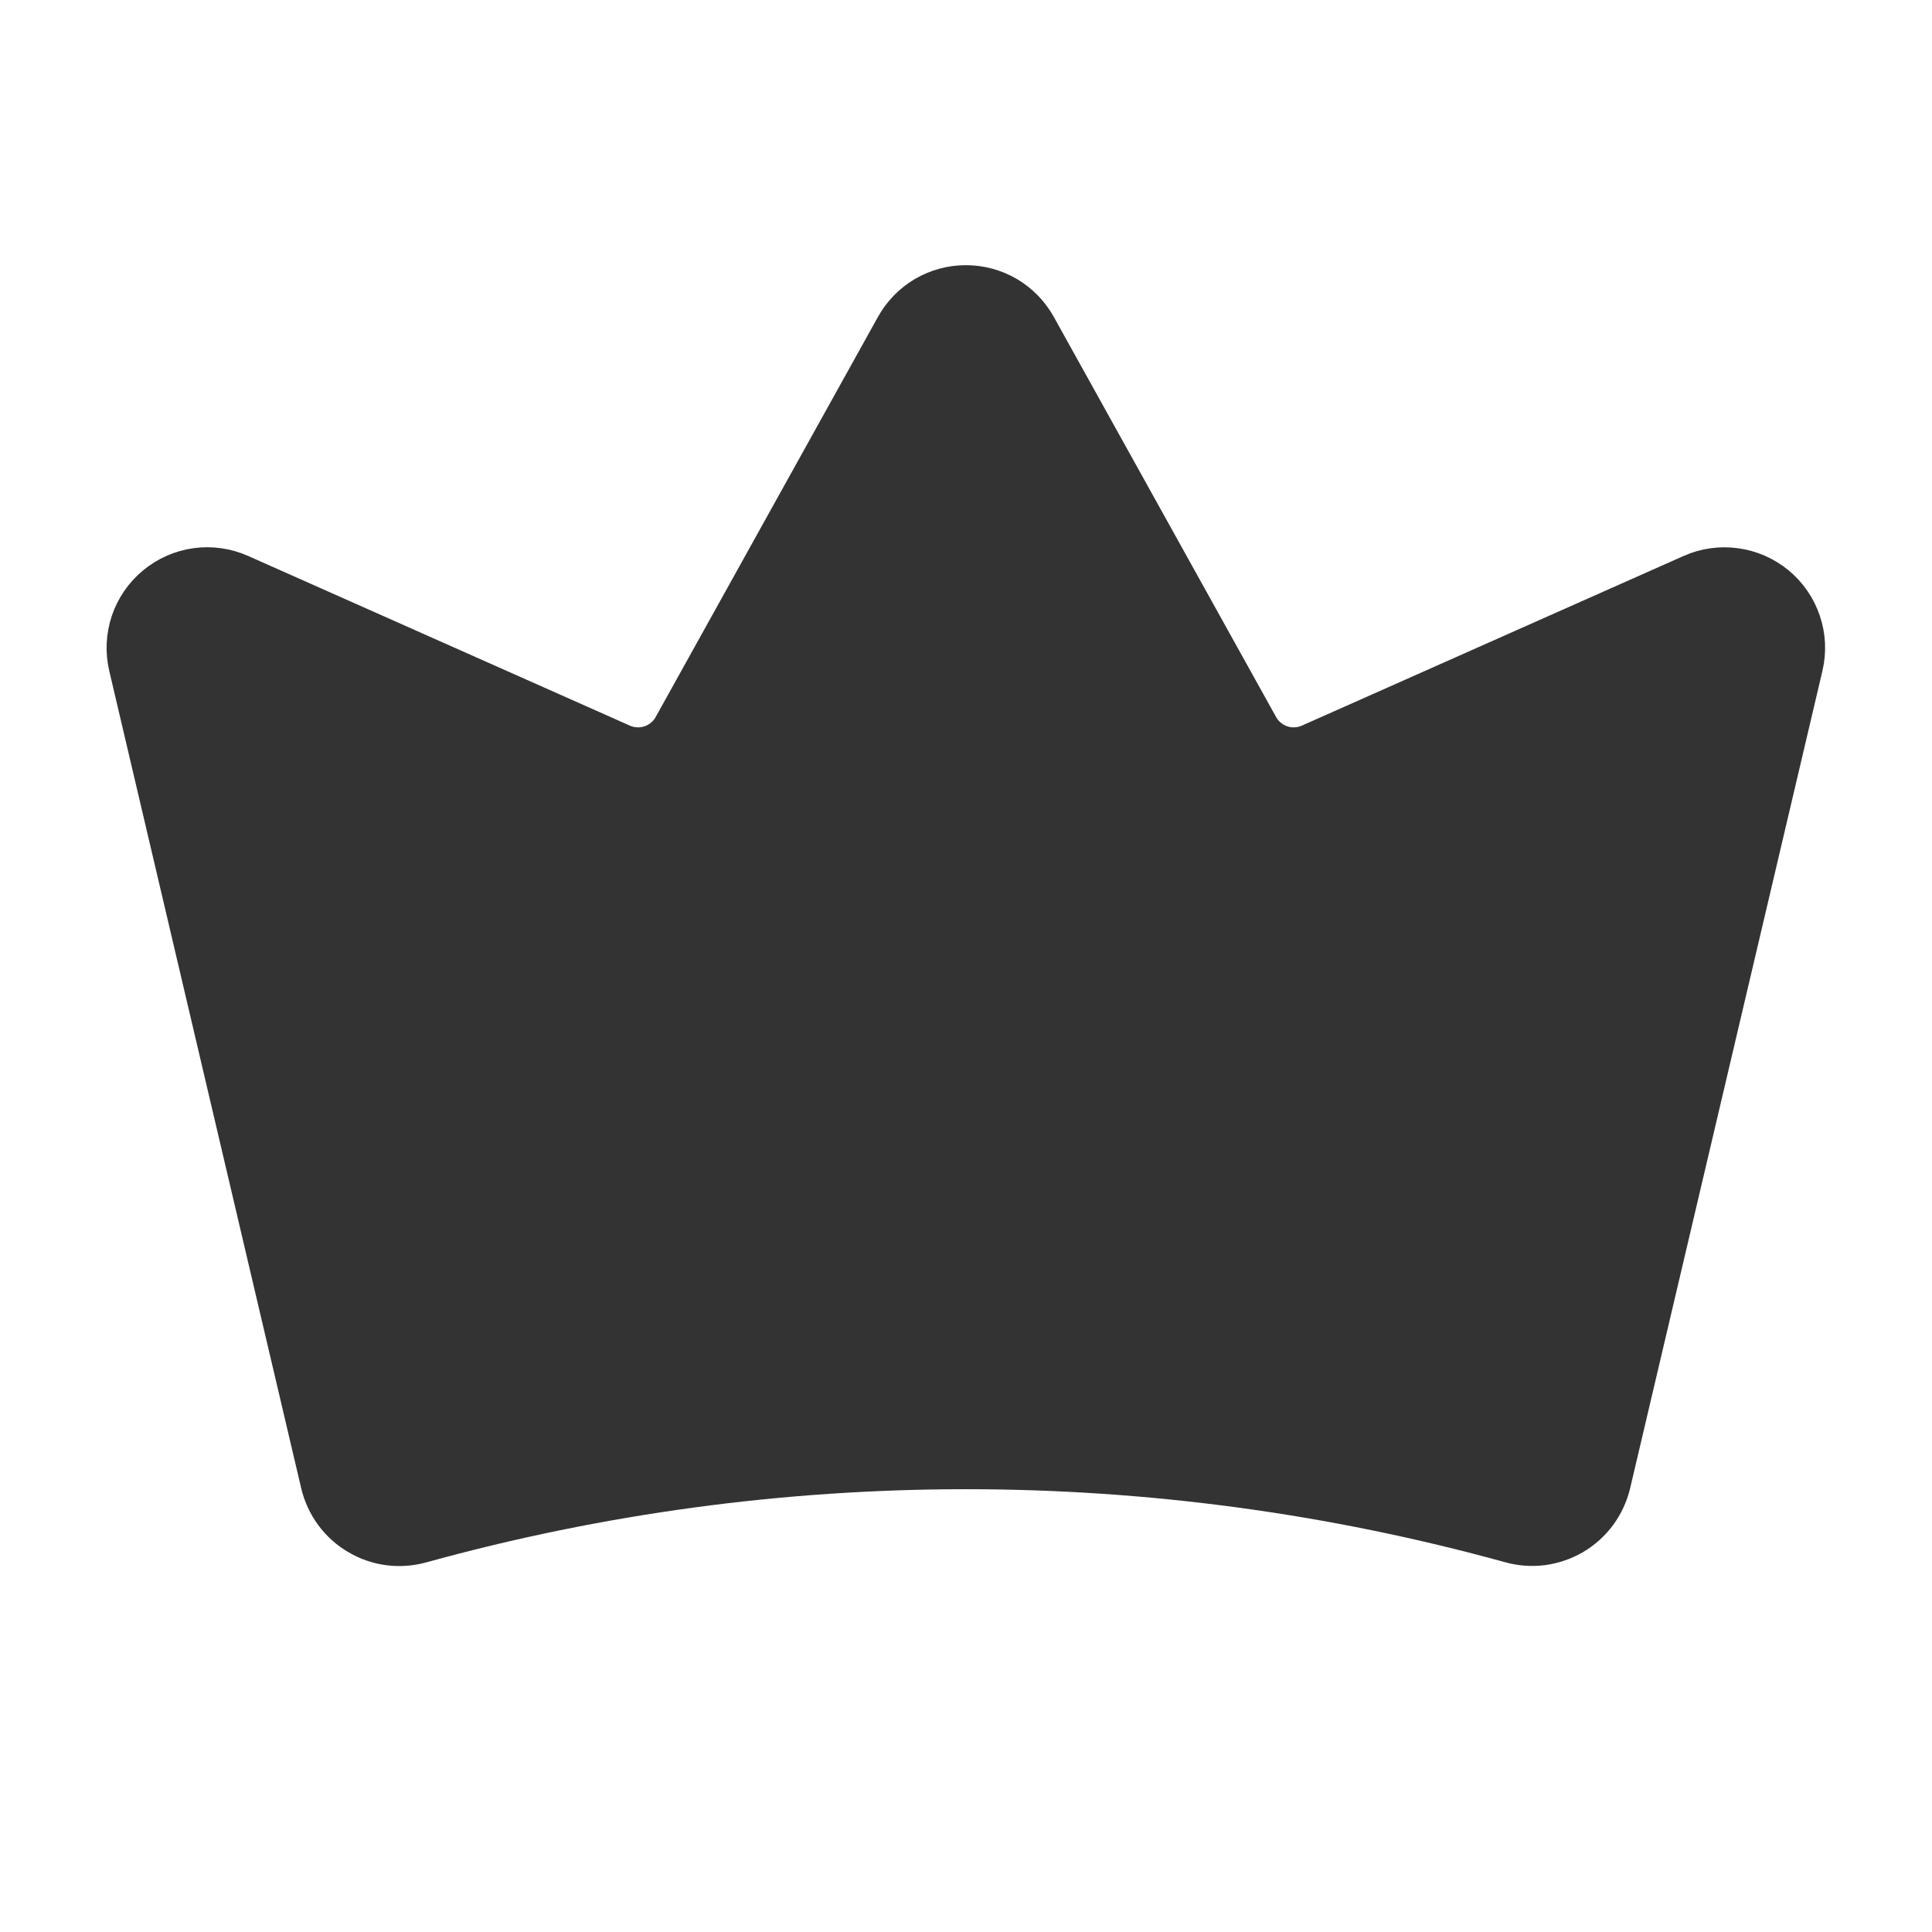
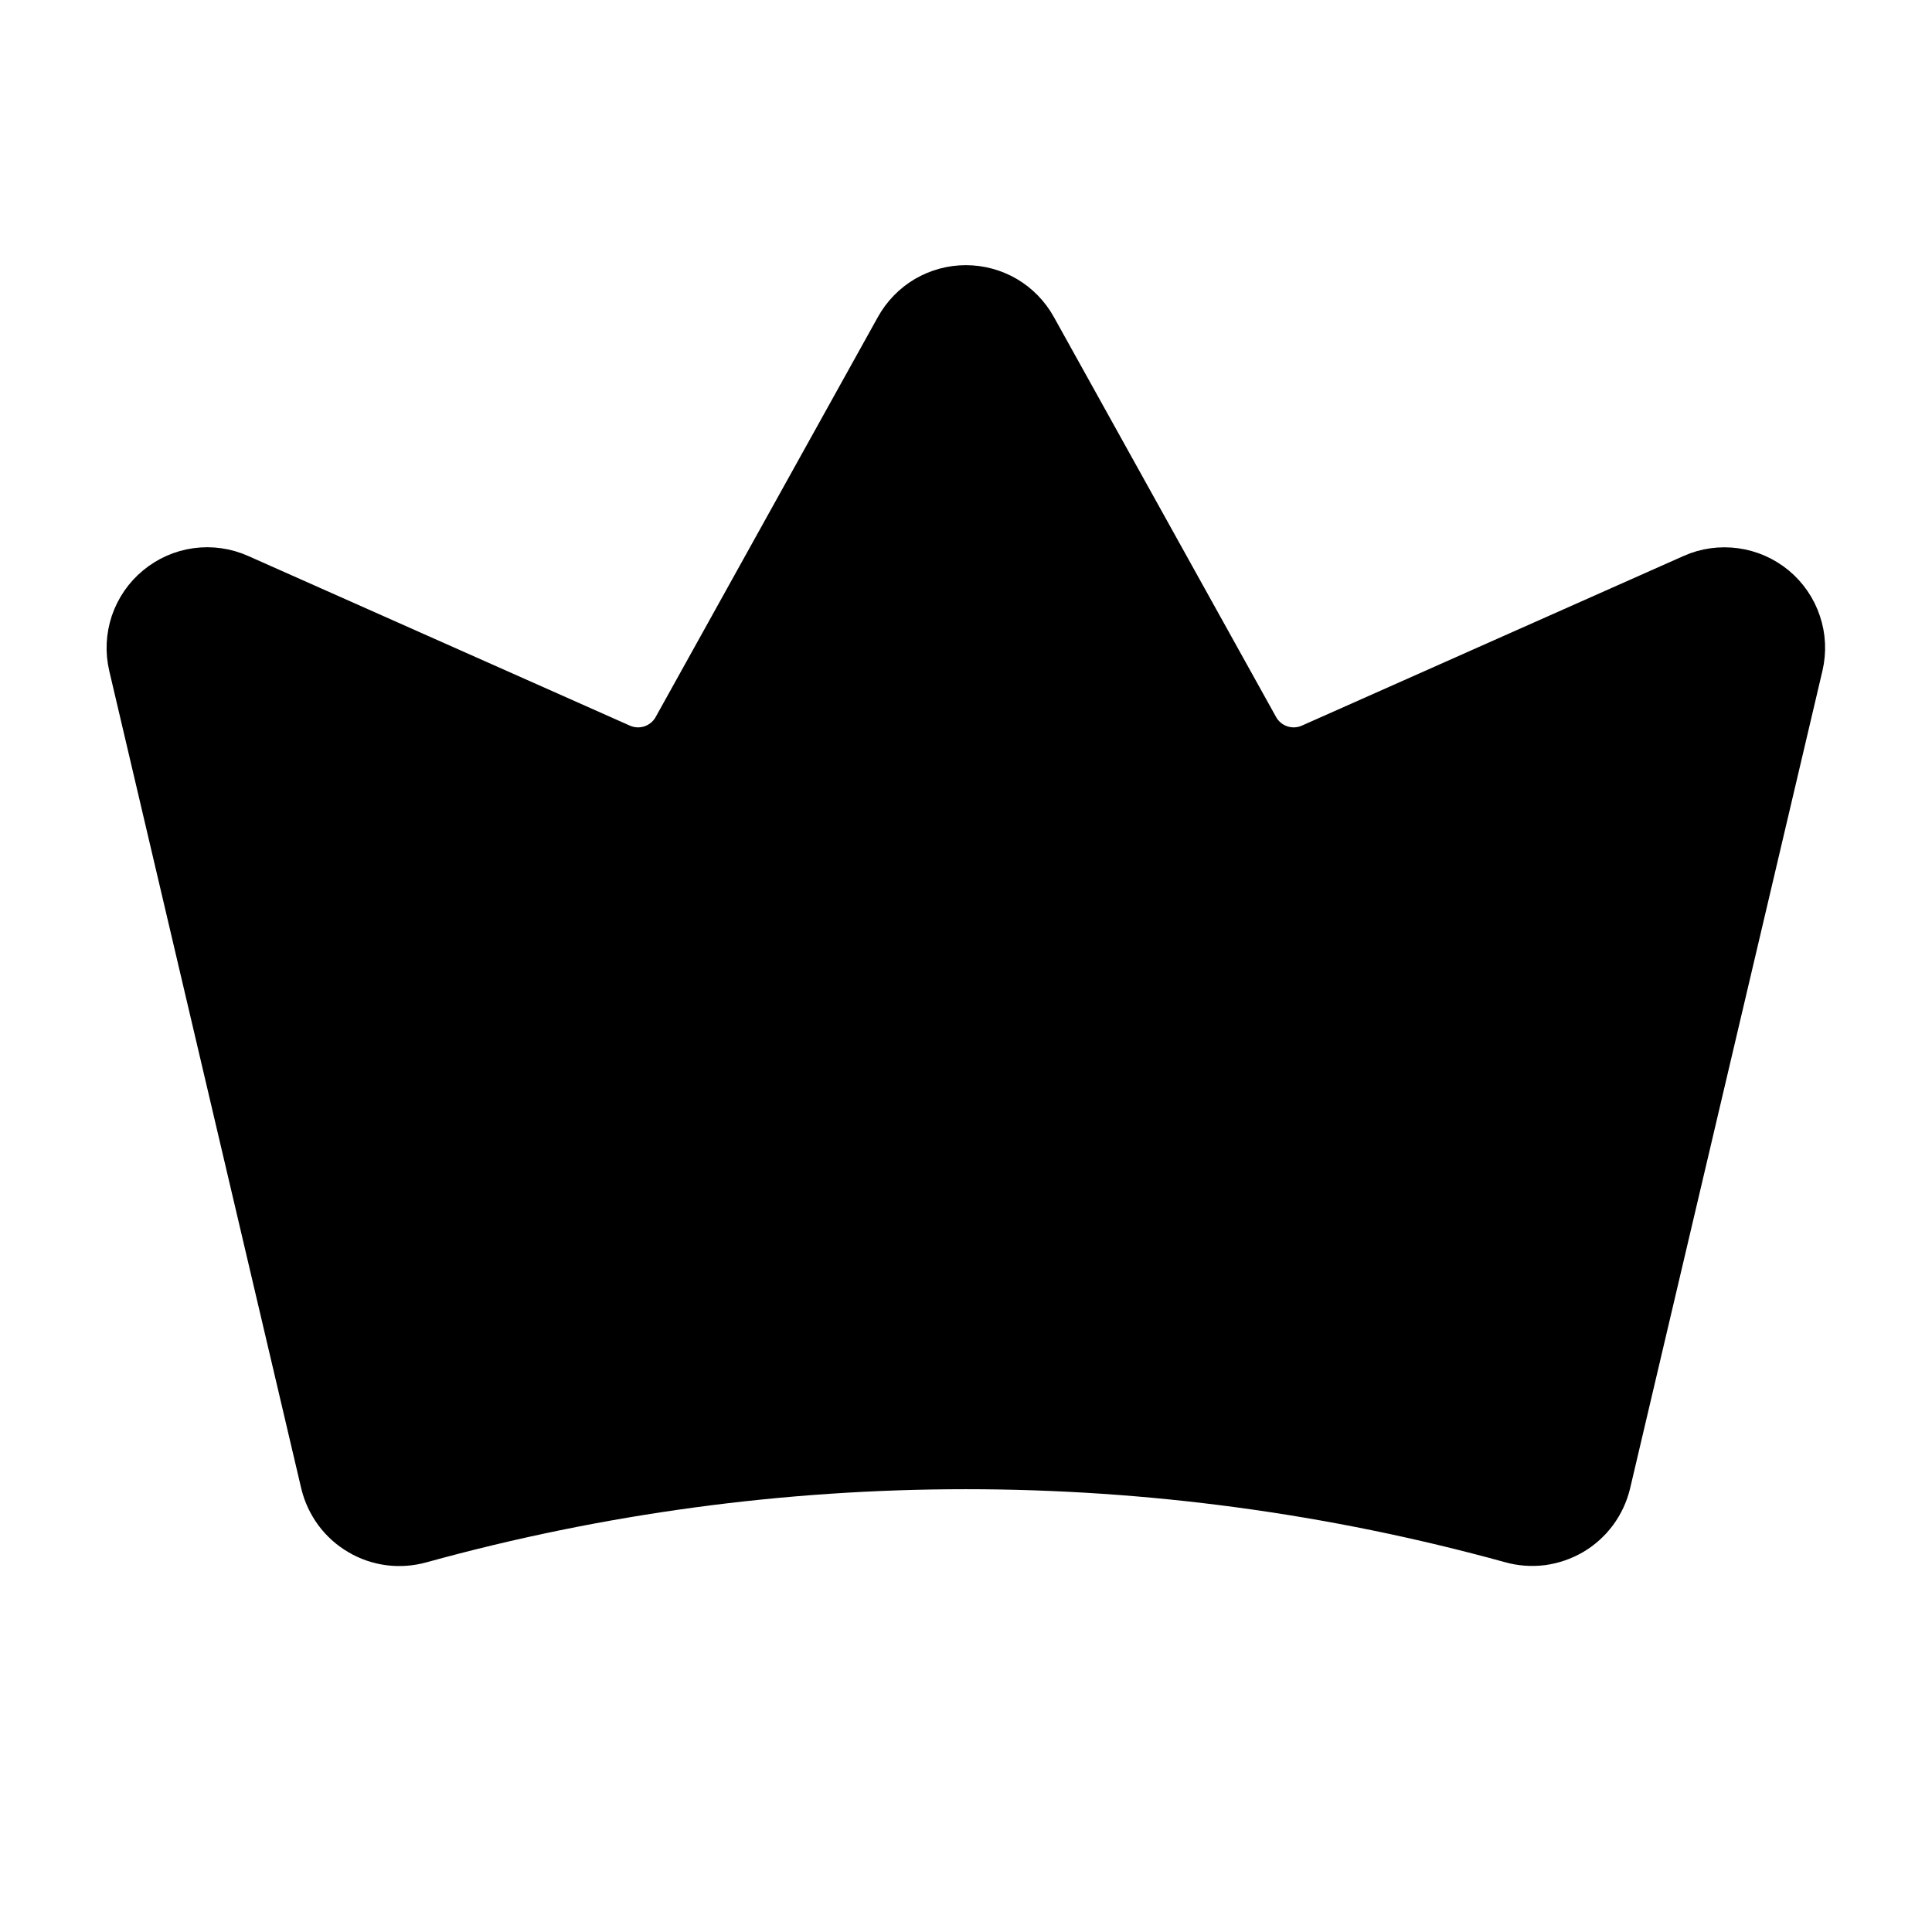
<svg xmlns="http://www.w3.org/2000/svg" width="24" height="24" viewBox="0 0 24 24" fill="none">
-   <path d="M4.229 18.376C4.253 18.475 4.296 18.567 4.356 18.649C4.416 18.73 4.492 18.799 4.58 18.85C4.667 18.902 4.764 18.935 4.864 18.948C4.965 18.961 5.067 18.953 5.164 18.926C9.635 17.691 14.357 17.691 18.828 18.924C18.925 18.952 19.028 18.959 19.128 18.947C19.229 18.933 19.325 18.9 19.413 18.849C19.5 18.798 19.576 18.729 19.636 18.648C19.696 18.566 19.739 18.474 19.763 18.375L22.152 8.22C22.184 8.084 22.178 7.942 22.133 7.81C22.089 7.677 22.008 7.56 21.901 7.471C21.793 7.382 21.663 7.325 21.525 7.306C21.386 7.287 21.245 7.306 21.118 7.363L16.375 9.471C16.204 9.547 16.011 9.556 15.833 9.497C15.655 9.437 15.506 9.314 15.415 9.15L12.654 4.18C12.589 4.063 12.494 3.965 12.379 3.897C12.264 3.83 12.132 3.794 11.998 3.794C11.865 3.794 11.733 3.83 11.618 3.897C11.503 3.965 11.408 4.063 11.343 4.18L8.582 9.15C8.491 9.314 8.342 9.437 8.164 9.497C7.986 9.556 7.793 9.547 7.622 9.471L2.879 7.363C2.751 7.306 2.61 7.286 2.472 7.305C2.333 7.324 2.203 7.382 2.096 7.471C1.988 7.56 1.908 7.677 1.863 7.809C1.819 7.942 1.812 8.084 1.844 8.22L4.229 18.376Z" fill="#333333" />
-   <path d="M4.229 18.376C4.253 18.475 4.296 18.567 4.356 18.649C4.416 18.73 4.492 18.799 4.58 18.85C4.667 18.902 4.764 18.935 4.864 18.948C4.965 18.961 5.067 18.953 5.164 18.926C9.635 17.691 14.357 17.691 18.828 18.924C18.925 18.952 19.028 18.959 19.128 18.947C19.229 18.933 19.325 18.9 19.413 18.849C19.5 18.798 19.576 18.729 19.636 18.648C19.696 18.566 19.739 18.474 19.763 18.375L22.152 8.22C22.184 8.084 22.178 7.942 22.133 7.81C22.089 7.677 22.008 7.56 21.901 7.471C21.793 7.382 21.663 7.325 21.525 7.306C21.386 7.287 21.245 7.306 21.118 7.363L16.375 9.471C16.204 9.547 16.011 9.556 15.833 9.497C15.655 9.437 15.506 9.314 15.415 9.15L12.654 4.18C12.589 4.063 12.494 3.965 12.379 3.897C12.264 3.83 12.132 3.794 11.998 3.794C11.865 3.794 11.733 3.83 11.618 3.897C11.503 3.965 11.408 4.063 11.343 4.18L8.582 9.15C8.491 9.314 8.342 9.437 8.164 9.497C7.986 9.556 7.793 9.547 7.622 9.471L2.879 7.363C2.751 7.306 2.61 7.286 2.472 7.305C2.333 7.324 2.203 7.382 2.096 7.471C1.988 7.56 1.908 7.677 1.863 7.809C1.819 7.942 1.812 8.084 1.844 8.22L4.229 18.376Z" stroke="#333333" stroke-linecap="round" stroke-linejoin="round" />
+   <path d="M4.229 18.376C4.253 18.475 4.296 18.567 4.356 18.649C4.416 18.73 4.492 18.799 4.58 18.85C4.667 18.902 4.764 18.935 4.864 18.948C4.965 18.961 5.067 18.953 5.164 18.926C9.635 17.691 14.357 17.691 18.828 18.924C18.925 18.952 19.028 18.959 19.128 18.947C19.229 18.933 19.325 18.9 19.413 18.849C19.5 18.798 19.576 18.729 19.636 18.648C19.696 18.566 19.739 18.474 19.763 18.375L22.152 8.22C22.184 8.084 22.178 7.942 22.133 7.81C22.089 7.677 22.008 7.56 21.901 7.471C21.793 7.382 21.663 7.325 21.525 7.306C21.386 7.287 21.245 7.306 21.118 7.363L16.375 9.471C16.204 9.547 16.011 9.556 15.833 9.497C15.655 9.437 15.506 9.314 15.415 9.15L12.654 4.18C12.589 4.063 12.494 3.965 12.379 3.897C12.264 3.83 12.132 3.794 11.998 3.794C11.865 3.794 11.733 3.83 11.618 3.897C11.503 3.965 11.408 4.063 11.343 4.18L8.582 9.15C8.491 9.314 8.342 9.437 8.164 9.497C7.986 9.556 7.793 9.547 7.622 9.471L2.879 7.363C2.751 7.306 2.61 7.286 2.472 7.305C2.333 7.324 2.203 7.382 2.096 7.471C1.988 7.56 1.908 7.677 1.863 7.809C1.819 7.942 1.812 8.084 1.844 8.22L4.229 18.376Z" fill="currentColor" />
+   <path d="M4.229 18.376C4.253 18.475 4.296 18.567 4.356 18.649C4.416 18.73 4.492 18.799 4.58 18.85C4.667 18.902 4.764 18.935 4.864 18.948C4.965 18.961 5.067 18.953 5.164 18.926C9.635 17.691 14.357 17.691 18.828 18.924C18.925 18.952 19.028 18.959 19.128 18.947C19.229 18.933 19.325 18.9 19.413 18.849C19.5 18.798 19.576 18.729 19.636 18.648C19.696 18.566 19.739 18.474 19.763 18.375L22.152 8.22C22.184 8.084 22.178 7.942 22.133 7.81C22.089 7.677 22.008 7.56 21.901 7.471C21.793 7.382 21.663 7.325 21.525 7.306C21.386 7.287 21.245 7.306 21.118 7.363L16.375 9.471C16.204 9.547 16.011 9.556 15.833 9.497C15.655 9.437 15.506 9.314 15.415 9.15L12.654 4.18C12.589 4.063 12.494 3.965 12.379 3.897C12.264 3.83 12.132 3.794 11.998 3.794C11.865 3.794 11.733 3.83 11.618 3.897C11.503 3.965 11.408 4.063 11.343 4.18L8.582 9.15C8.491 9.314 8.342 9.437 8.164 9.497C7.986 9.556 7.793 9.547 7.622 9.471L2.879 7.363C2.751 7.306 2.61 7.286 2.472 7.305C2.333 7.324 2.203 7.382 2.096 7.471C1.988 7.56 1.908 7.677 1.863 7.809C1.819 7.942 1.812 8.084 1.844 8.22L4.229 18.376Z" stroke="currentColor" stroke-linecap="round" stroke-linejoin="round" />
</svg>
